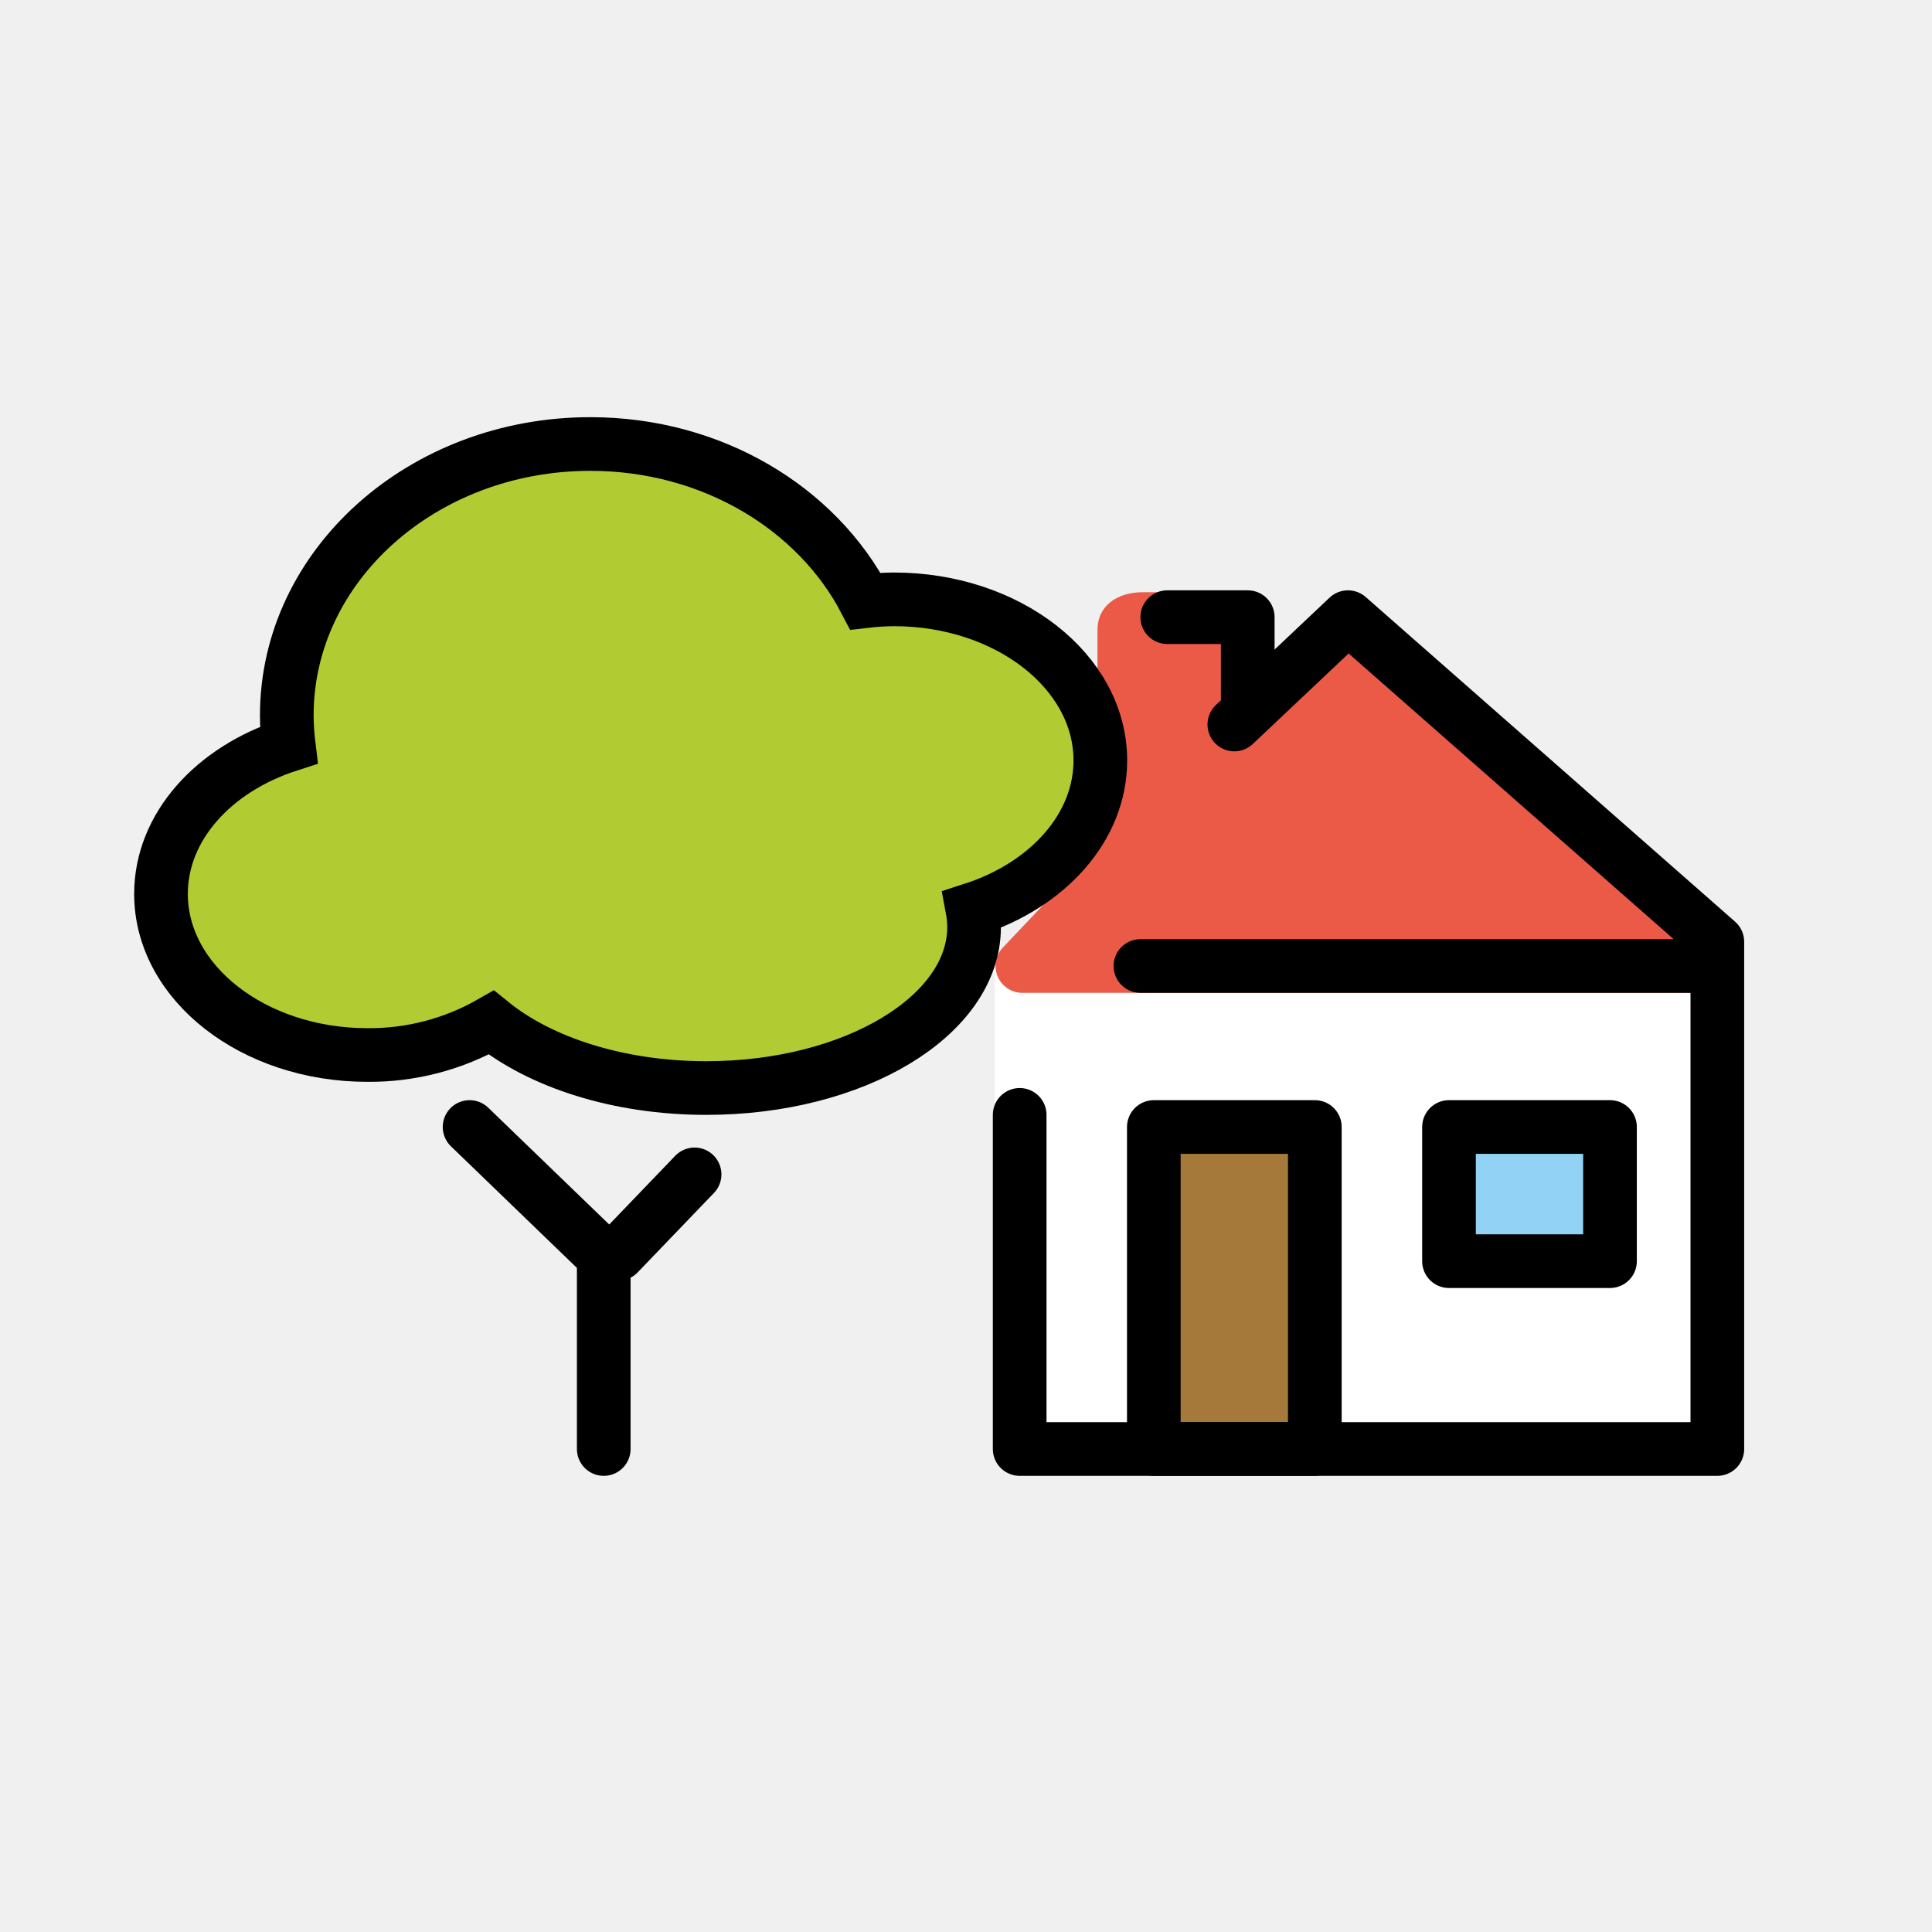
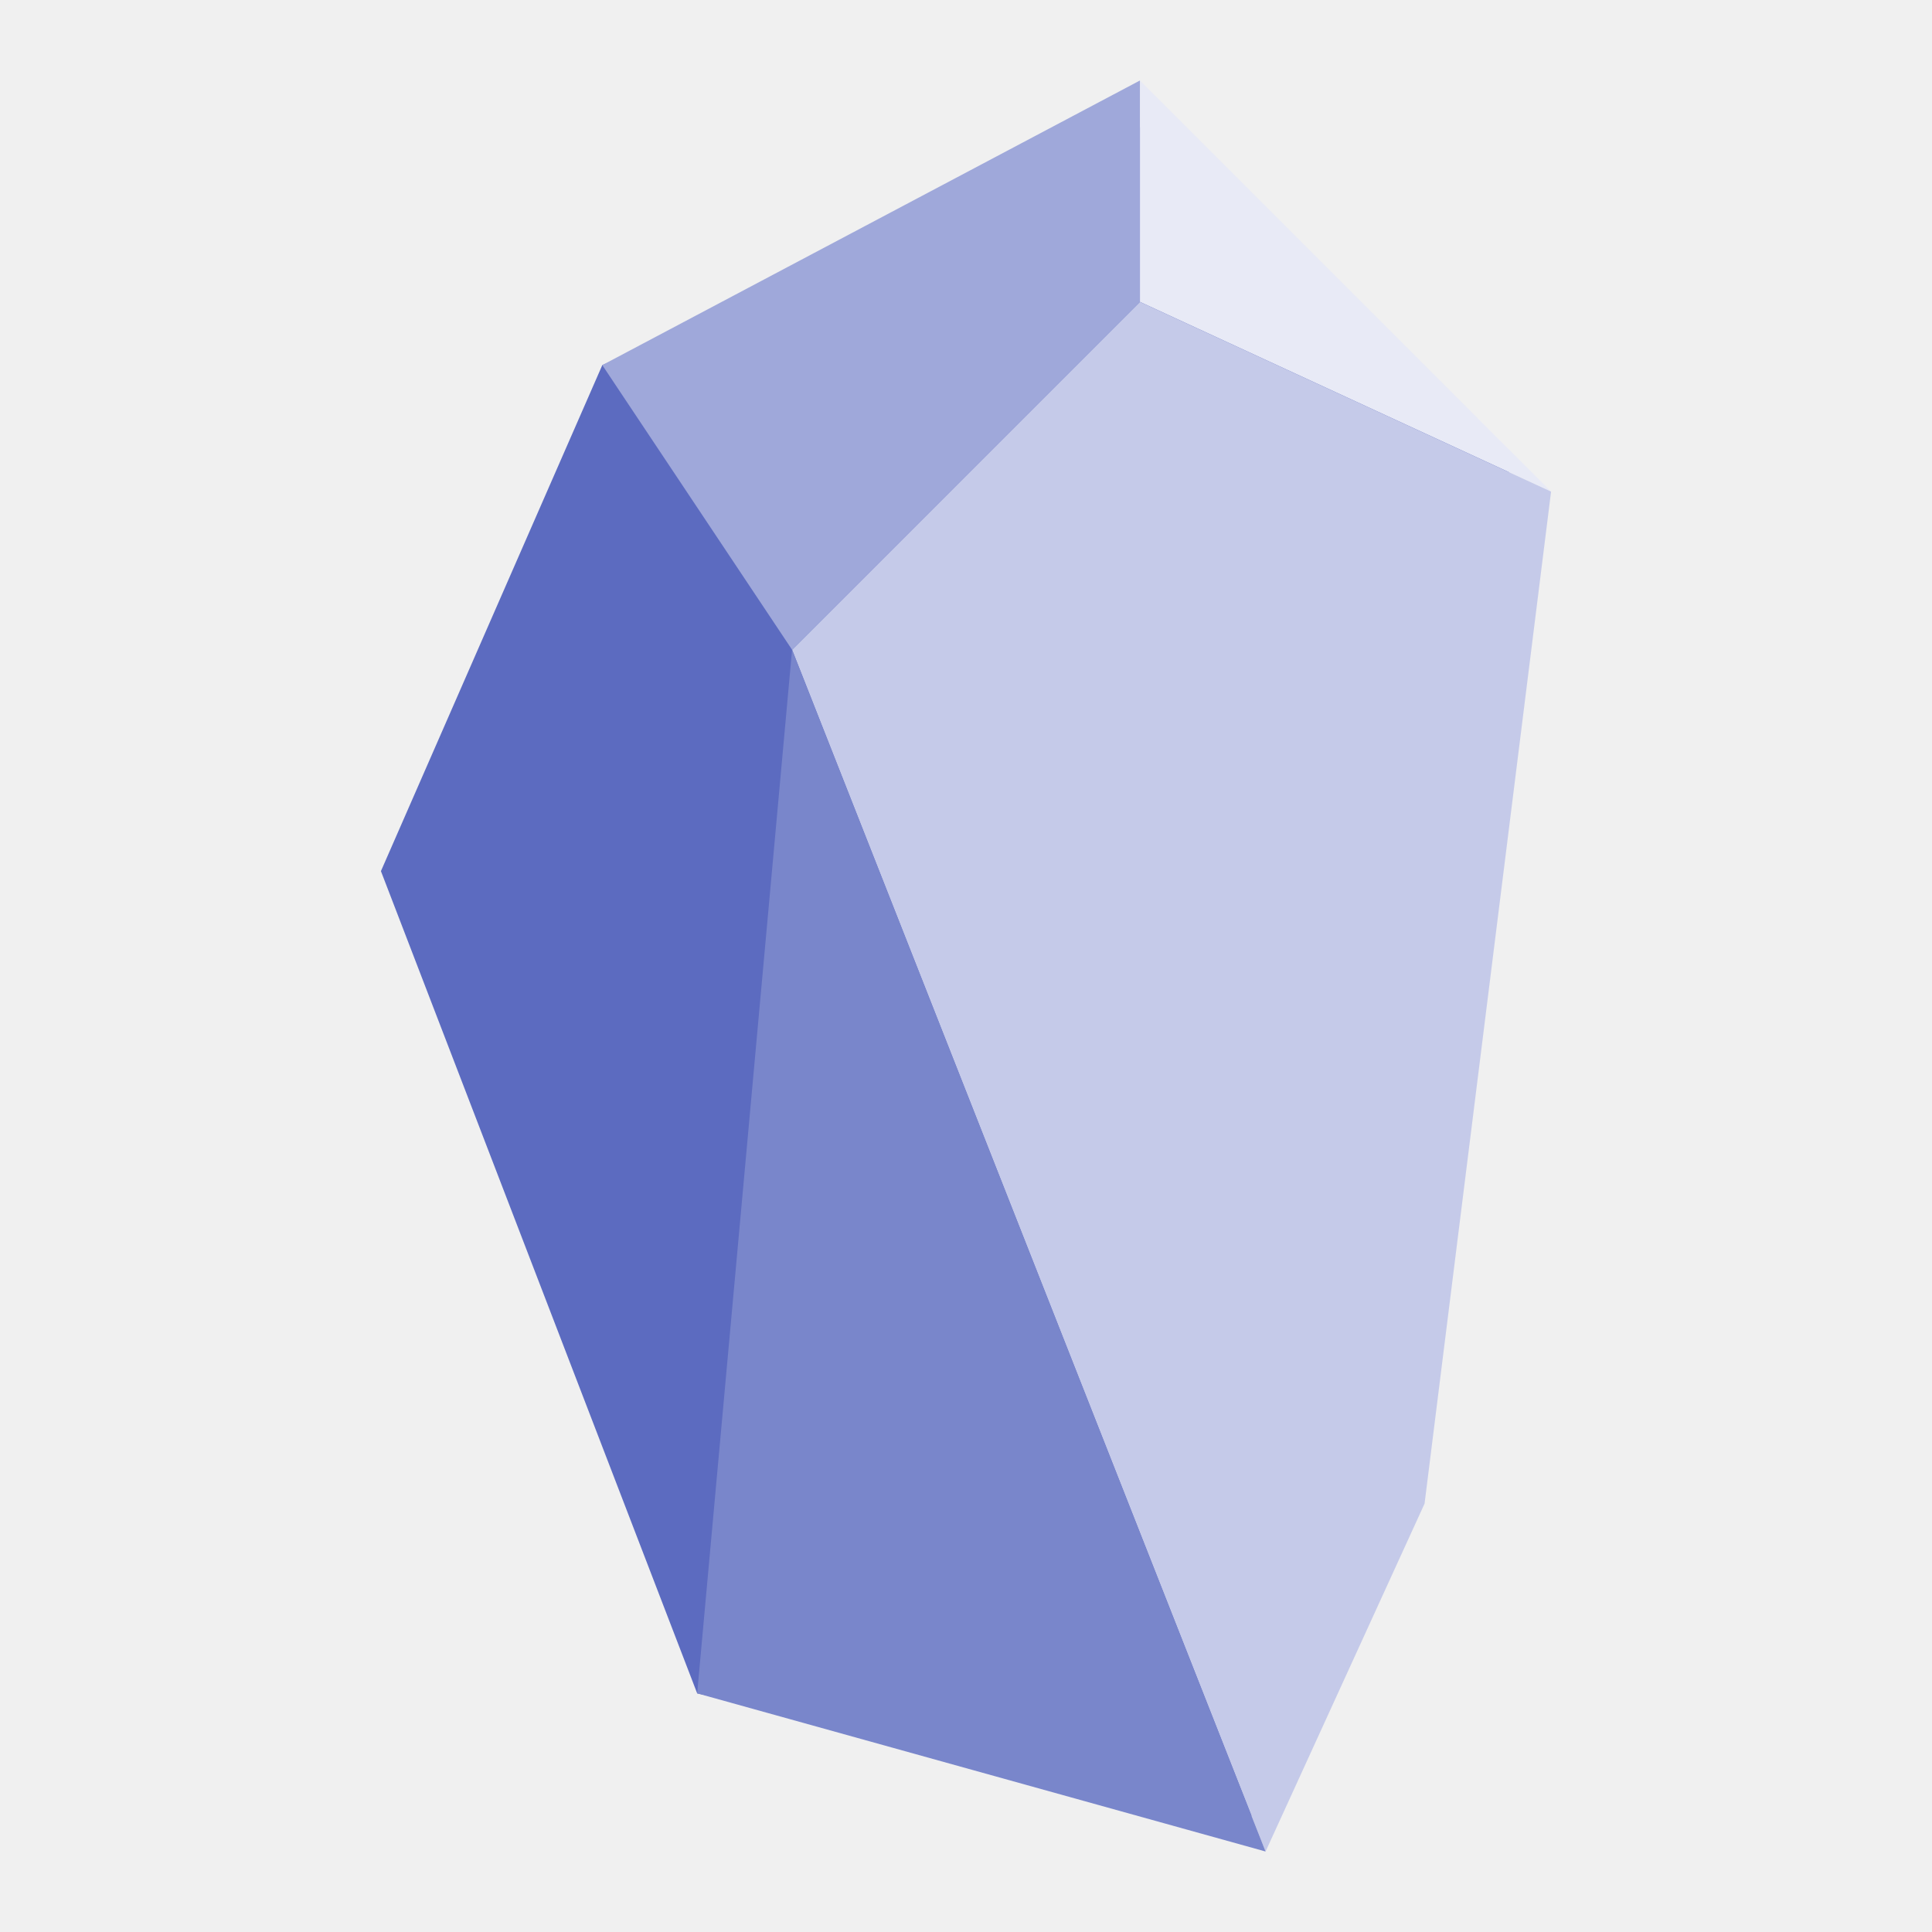
- <svg xmlns="http://www.w3.org/2000/svg" id="emoji" viewBox="0 0 72 72" version="1.1">
-   <g id="color">
-     <rect x="37.075" y="36.053" width="26.884" height="18.114" fill="#FFFFFF" />
-     <polygon fill="#EA5A47" stroke="#EA5A47" stroke-linecap="round" stroke-linejoin="round" stroke-miterlimit="10" stroke-width="2" points="50.235,23.2 38.1,36 63.5,36" />
-     <path fill="#EA5A47" d="M47.3,26l-6.4,6.059v-8.573c0-0.931,0.755-1.416,1.686-1.416h3.028 c0.931,0,1.686,0.485,1.686,1.416C47.3,23.486,47.3,26,47.3,26z" />
-     <rect x="43" y="42" width="6" height="12" fill="#A57939" />
-     <rect x="54" y="42" width="6" height="5" fill="#92D3F5" />
-     <path fill="#B1CC33" d="M41.006,28.339c0-3.312-3.445-6.003-7.694-6.003c-0.355,0.003-0.71,0.025-1.062,0.066 c-1.8-3.455-5.707-5.855-10.25-5.855c-6.248,0-11.312,4.529-11.312,10.114c0.001,0.369,0.025,0.738,0.07,1.104 C7.966,28.666,6,30.81,6,33.314c0,3.312,3.445,6.003,7.694,6.003c1.615,0.014,3.206-0.402,4.614-1.207 c1.818,1.477,4.726,2.438,8.015,2.438c5.511,0,9.978-2.688,9.978-6.003c-0.001-0.219-0.021-0.438-0.061-0.653 C39.036,32.99,41.006,30.845,41.006,28.339z" />
-   </g>
-   <g id="hair" />
-   <g id="skin" />
-   <g id="skin-shadow" />
-   <g id="line">
-     <polyline fill="none" stroke="#000000" stroke-linecap="round" stroke-linejoin="round" stroke-miterlimit="10" stroke-width="2" points="46,27 50.235,23 64,35.098 64,54 38,54 38,41.548" />
-     <rect x="43" y="42" width="6" height="12" fill="none" stroke="#000000" stroke-linecap="round" stroke-linejoin="round" stroke-miterlimit="10" stroke-width="2" />
-     <rect x="54" y="42" width="6" height="5" fill="none" stroke="#000000" stroke-linecap="round" stroke-linejoin="round" stroke-miterlimit="10" stroke-width="2" />
-     <polyline fill="none" stroke="#000000" stroke-linecap="round" stroke-linejoin="round" stroke-miterlimit="10" stroke-width="2" points="43.5,23 46.5,23 46.5,26" />
-     <path fill="none" stroke="#000000" stroke-miterlimit="10" stroke-width="2" d="M31.245,39.34" />
-     <polyline fill="none" stroke="#000000" stroke-linecap="round" stroke-linejoin="round" stroke-width="2" points="22.5,54 22.5,46.827 17.5,42" />
-     <line x1="23.041" x2="25.885" y1="46.727" y2="43.766" fill="none" stroke="#000000" stroke-linecap="round" stroke-linejoin="round" stroke-width="2" />
-     <path fill="none" stroke="#000000" stroke-linecap="round" stroke-miterlimit="10" stroke-width="2" d="M41.006,28.339 c0-3.312-3.445-6.003-7.694-6.003c-0.355,0.003-0.71,0.025-1.062,0.066c-1.8-3.455-5.707-5.855-10.25-5.855 c-6.248,0-11.312,4.529-11.312,10.114c0.001,0.369,0.025,0.738,0.07,1.104C7.966,28.666,6,30.81,6,33.314 c0,3.312,3.445,6.003,7.694,6.003c1.615,0.014,3.206-0.402,4.614-1.207c1.818,1.477,4.726,2.438,8.015,2.438 c5.511,0,9.978-2.688,9.978-6.003c-0.001-0.219-0.021-0.438-0.061-0.653 C39.036,32.99,41.006,30.845,41.006,28.339z" />
-     <line x1="63.5" x2="42.5" y1="36" y2="36" fill="none" stroke="#000000" stroke-linecap="round" stroke-linejoin="round" stroke-miterlimit="10" stroke-width="2" />
-   </g>
+ <svg xmlns="http://www.w3.org/2000/svg" viewBox="0 0 48 48" width="48px" height="48px">
+   <polygon fill="#5c6bc0" points="9.464,21.643 14.964,9.071 28.321,3.155 37.5,11.736 34.25,37.185 31.096,45.118 17.321,42.071" />
+   <polygon fill="#e8eaf6" points="38.536,12.214 28.321,7.5 28.321,2" />
+   <polygon fill="#c5cae9" points="28.321,7.5 19.679,16.143 31.443,46 35.393,37.357 38.536,12.214" />
+   <polygon fill="#9fa8da" points="28.321,7.5 19.679,16.143 14.964,9.071 28.321,2" />
+   <polygon fill="#7986cb" points="17.321,42.071 19.679,16.143 31.443,46" />
</svg>
